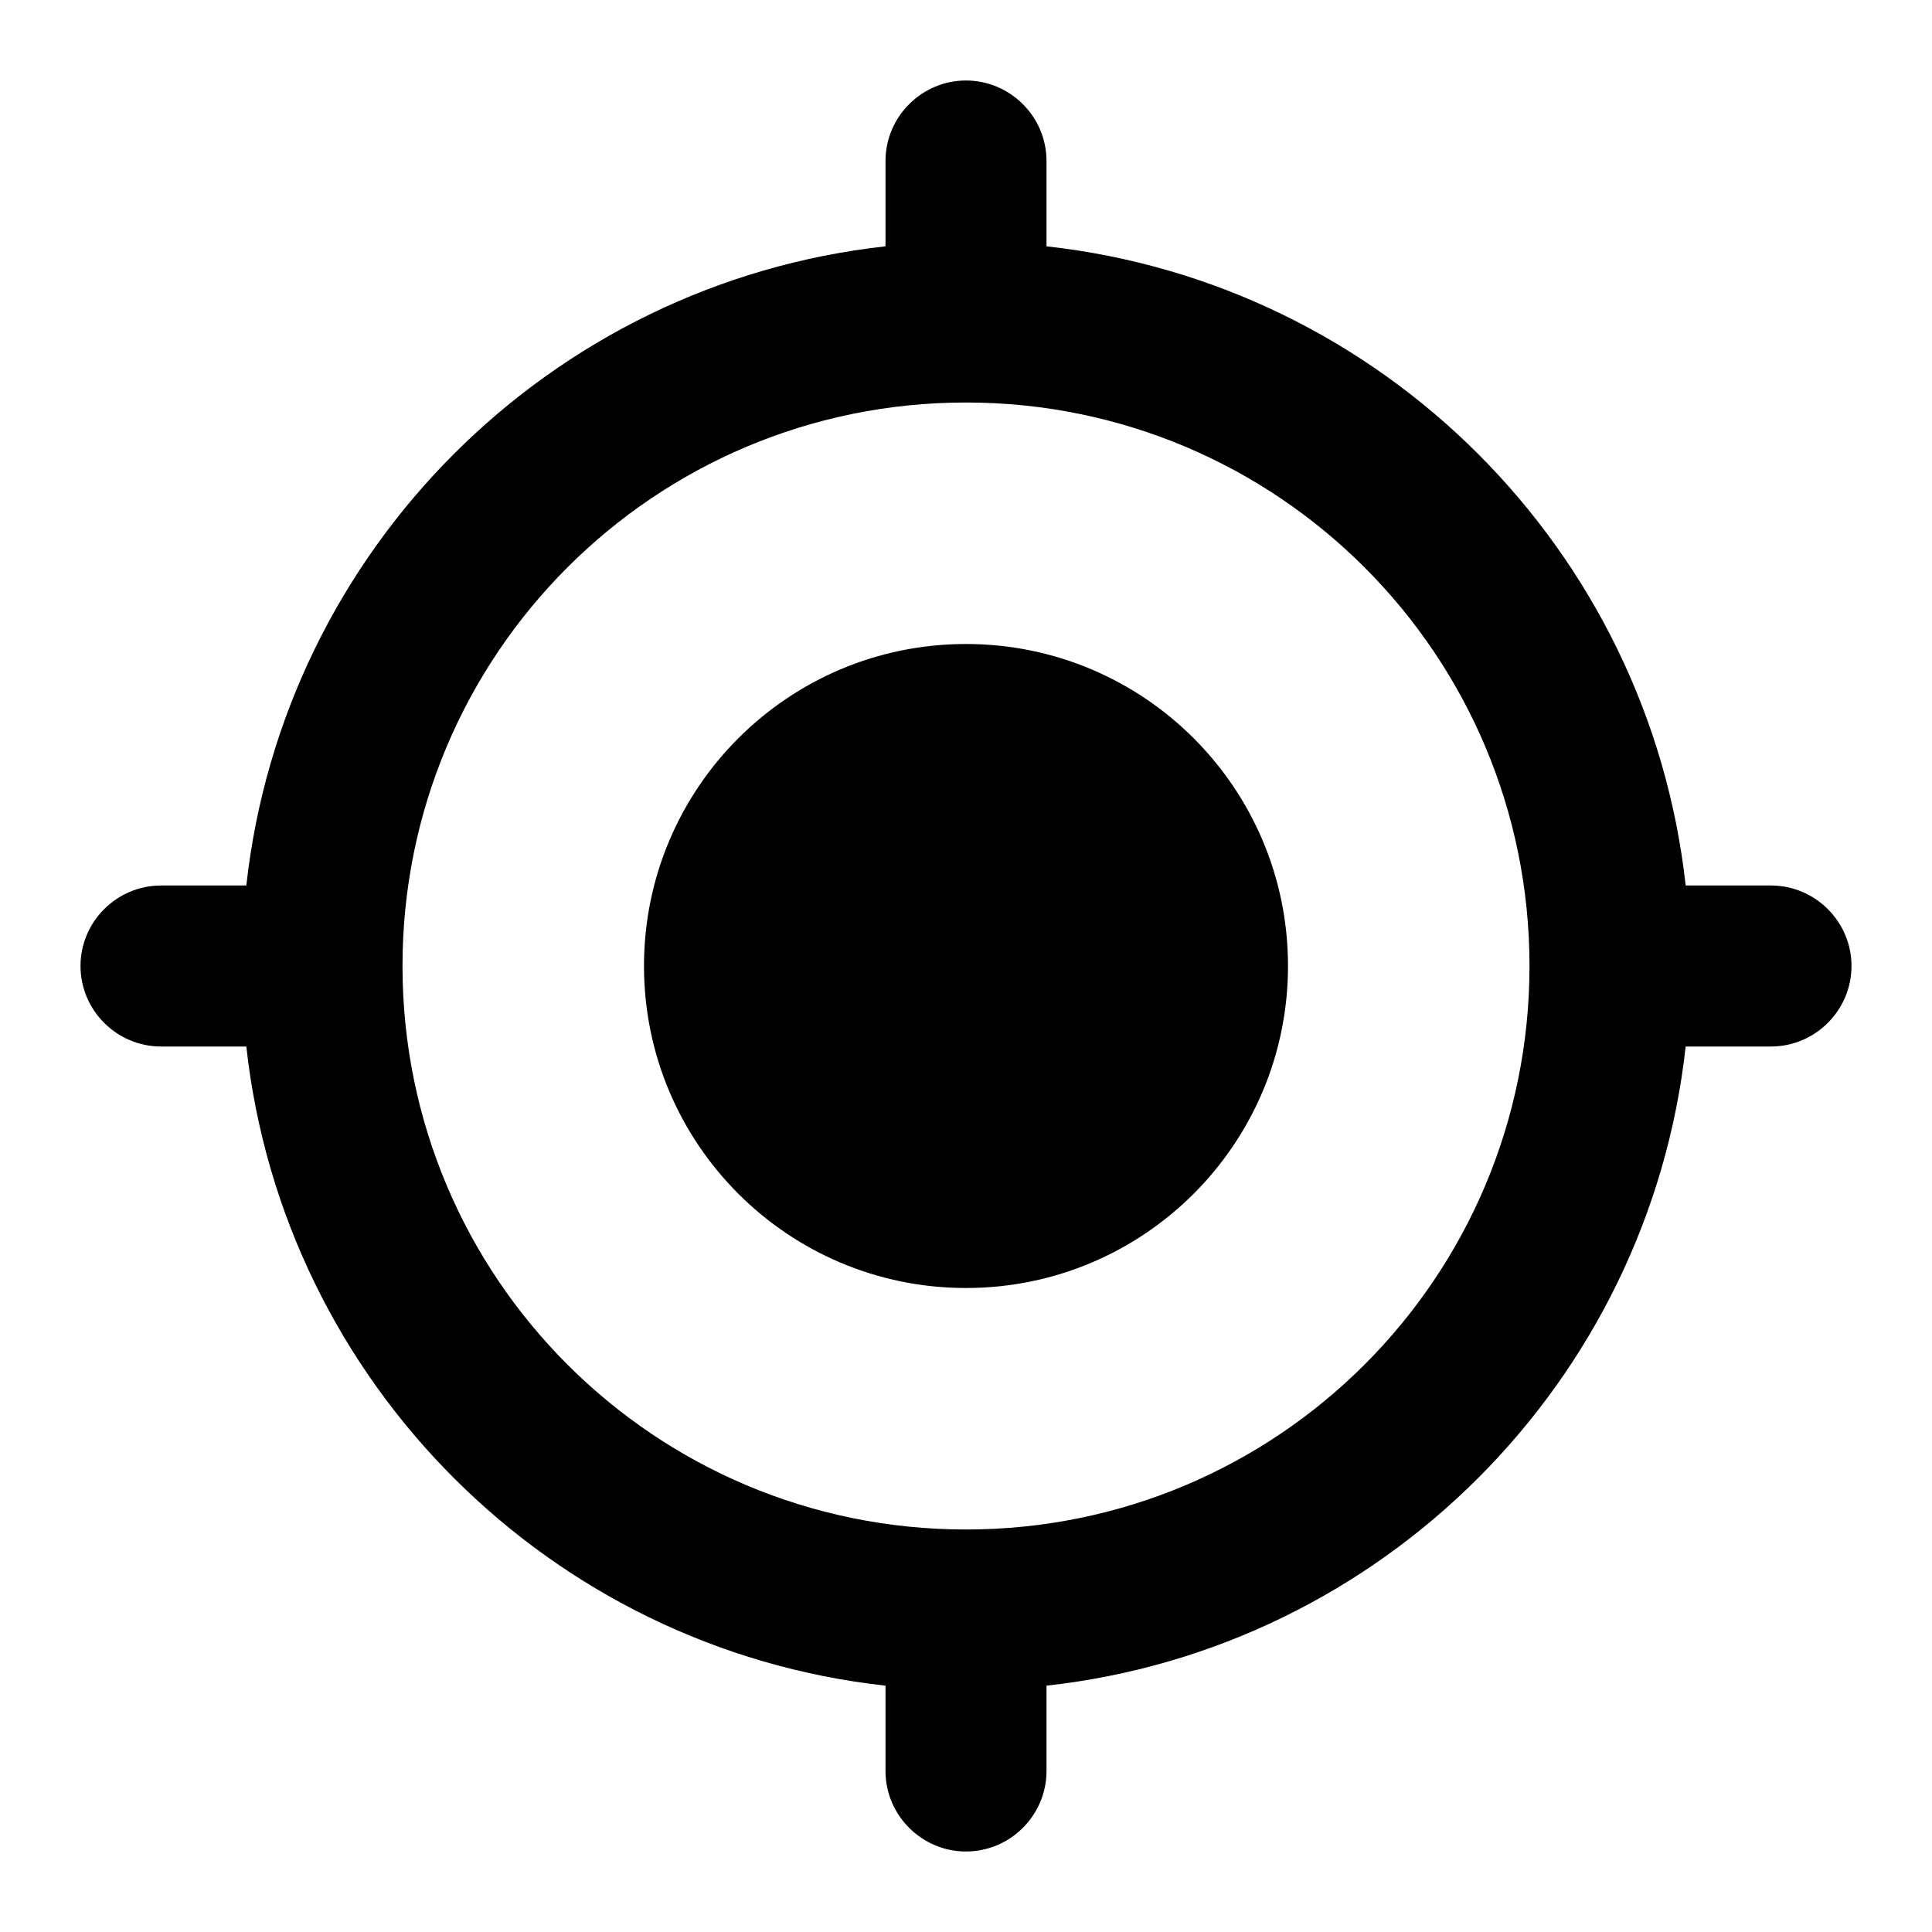
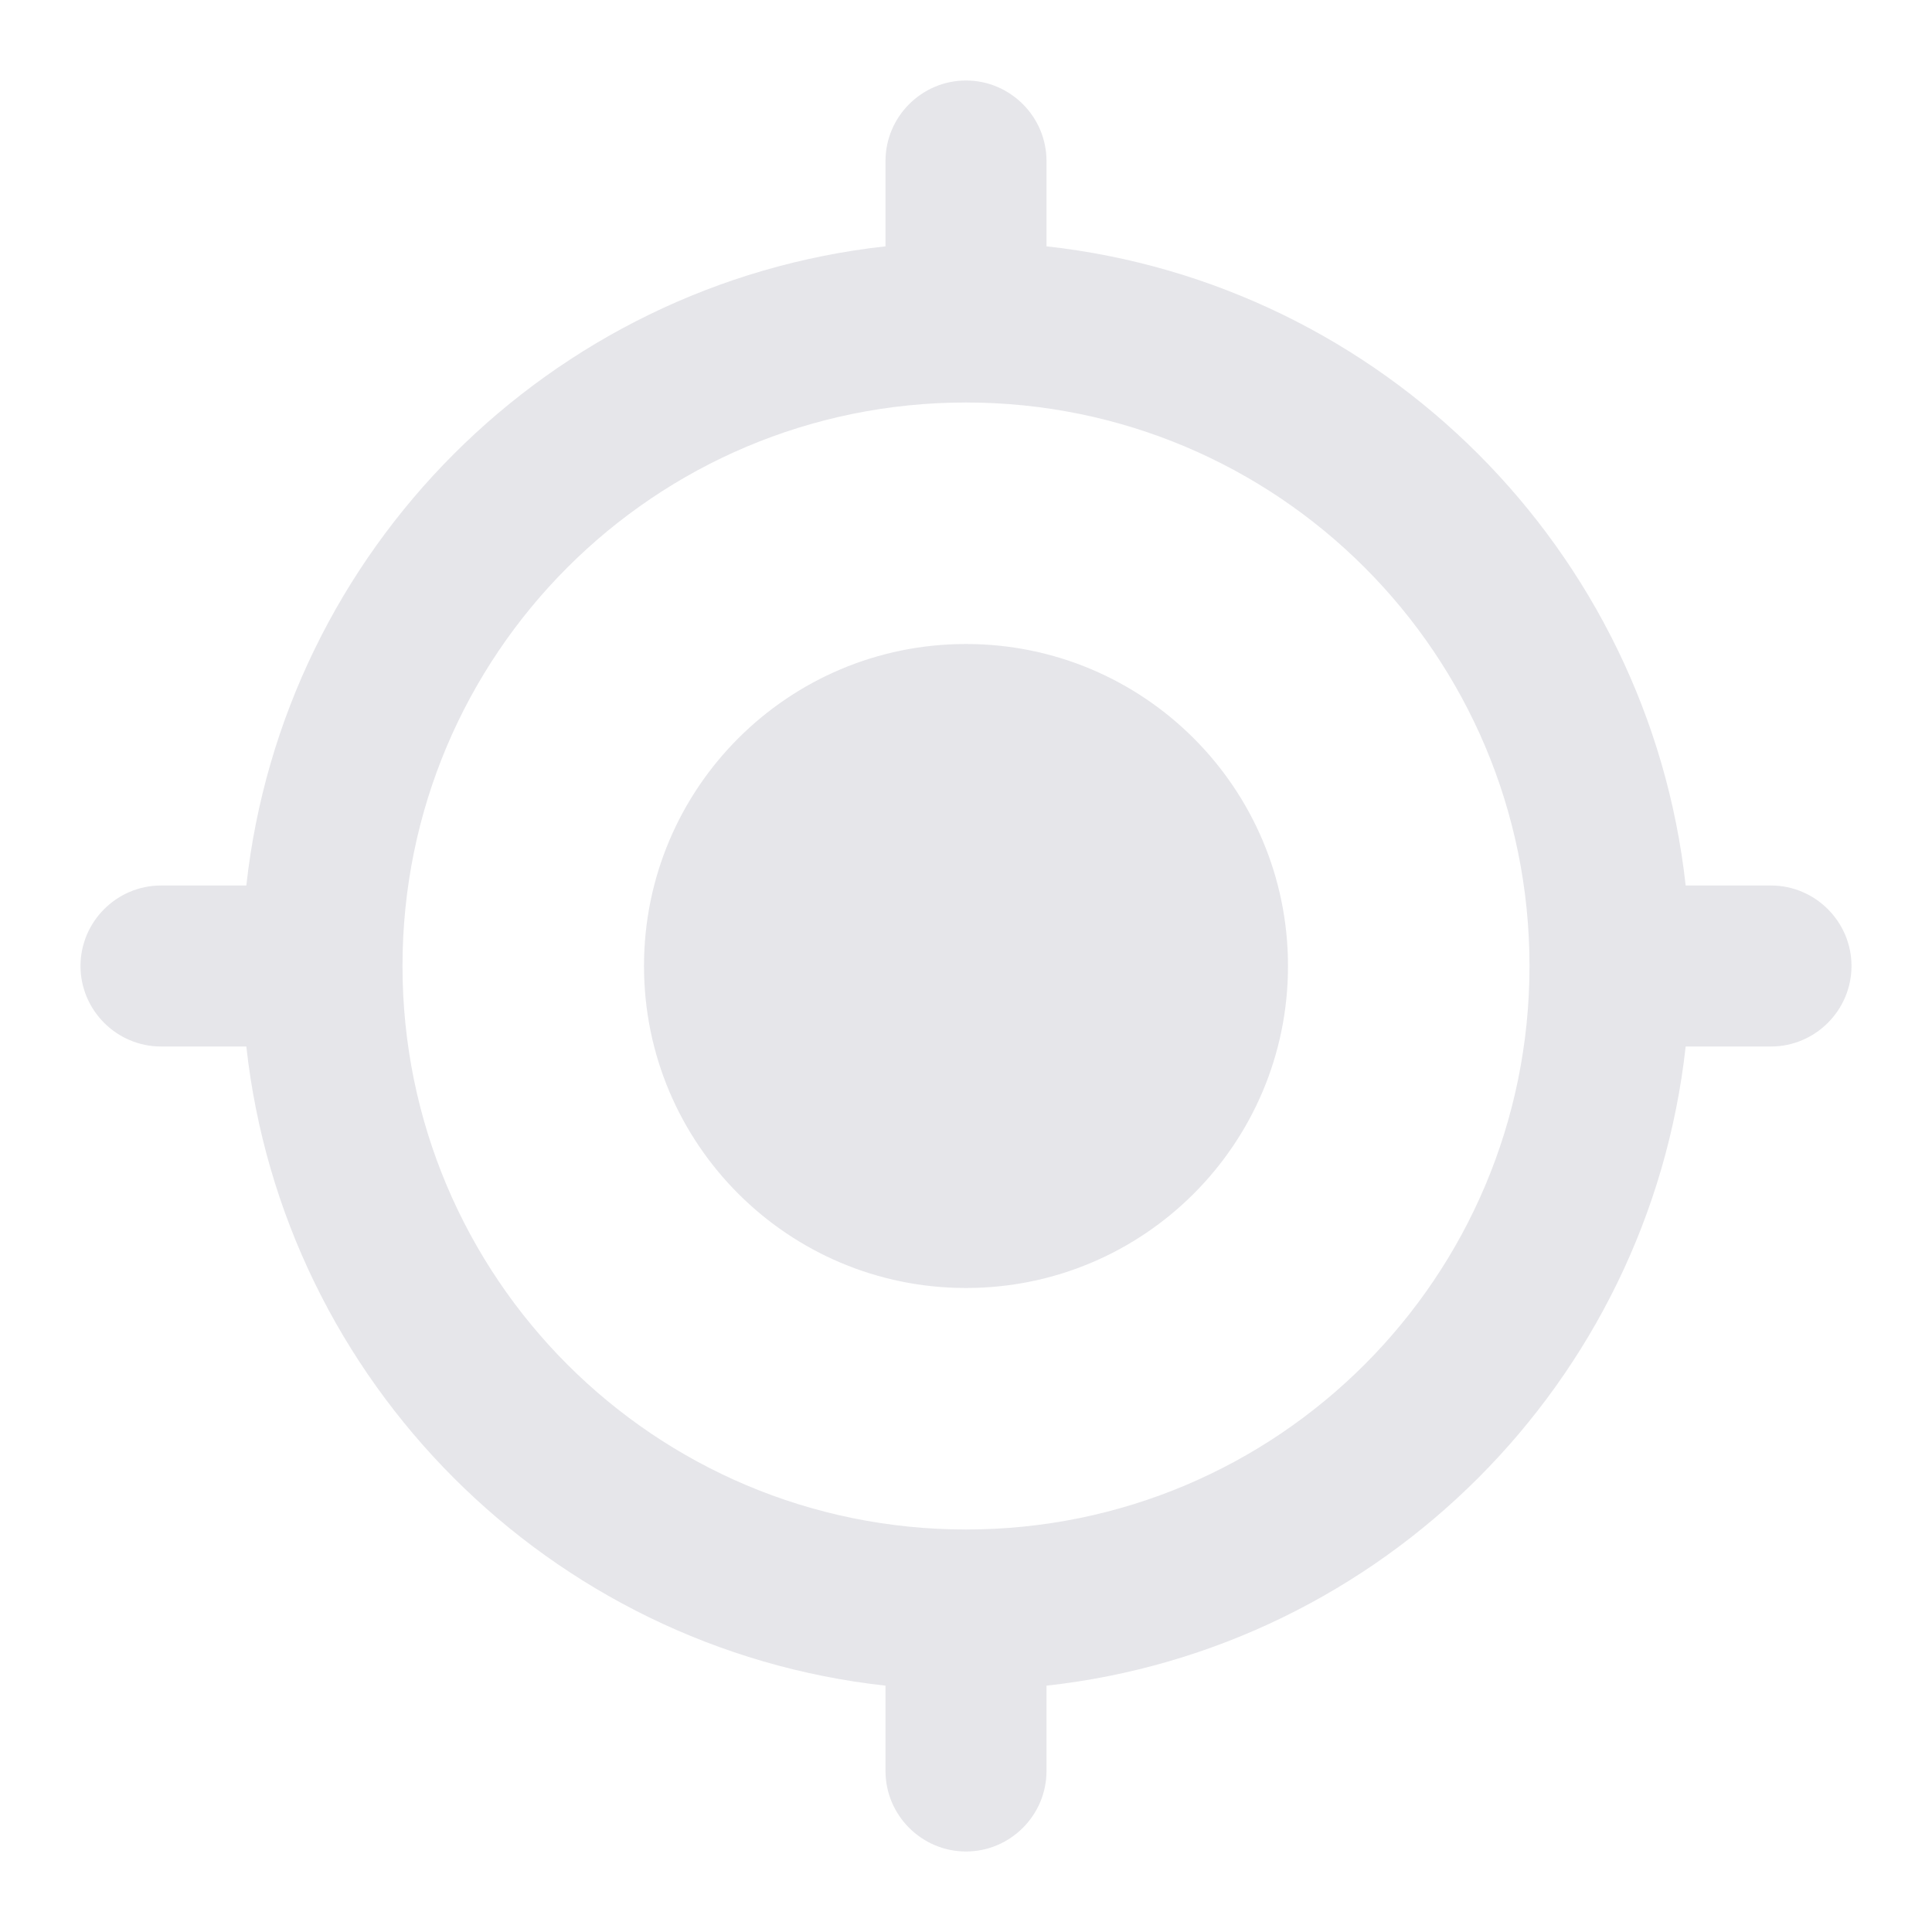
<svg xmlns="http://www.w3.org/2000/svg" height="24" viewBox="0 0 24 24" width="24">
  <path d="M0 0h24v24H0V0z" fill="none" />
-   <path d="M12 8c-2.21 0-4 1.79-4 4s1.79 4 4 4 4-1.79 4-4-1.79-4-4-4zm8.94 3c-.46-4.17-3.77-7.48-7.94-7.94V2c0-.55-.45-1-1-1s-1 .45-1 1v1.06C6.83 3.52 3.52 6.83 3.06 11H2c-.55 0-1 .45-1 1s.45 1 1 1h1.06c.46 4.17 3.77 7.48 7.94 7.94V22c0 .55.45 1 1 1s1-.45 1-1v-1.06c4.17-.46 7.48-3.77 7.94-7.94H22c.55 0 1-.45 1-1s-.45-1-1-1h-1.06zM12 19c-3.87 0-7-3.13-7-7s3.13-7 7-7 7 3.13 7 7-3.13 7-7 7z" />
+   <path fill="hsla(240, 9%, 91%, 1)" d="M12 8c-2.21 0-4 1.79-4 4s1.79 4 4 4 4-1.79 4-4-1.79-4-4-4zm8.94 3c-.46-4.17-3.77-7.48-7.94-7.94V2c0-.55-.45-1-1-1s-1 .45-1 1v1.06C6.83 3.52 3.52 6.83 3.06 11H2c-.55 0-1 .45-1 1s.45 1 1 1h1.06c.46 4.17 3.77 7.48 7.94 7.94V22c0 .55.45 1 1 1s1-.45 1-1v-1.06c4.17-.46 7.48-3.77 7.94-7.94H22c.55 0 1-.45 1-1s-.45-1-1-1h-1.06zM12 19c-3.87 0-7-3.13-7-7s3.13-7 7-7 7 3.13 7 7-3.13 7-7 7z" />
</svg>
